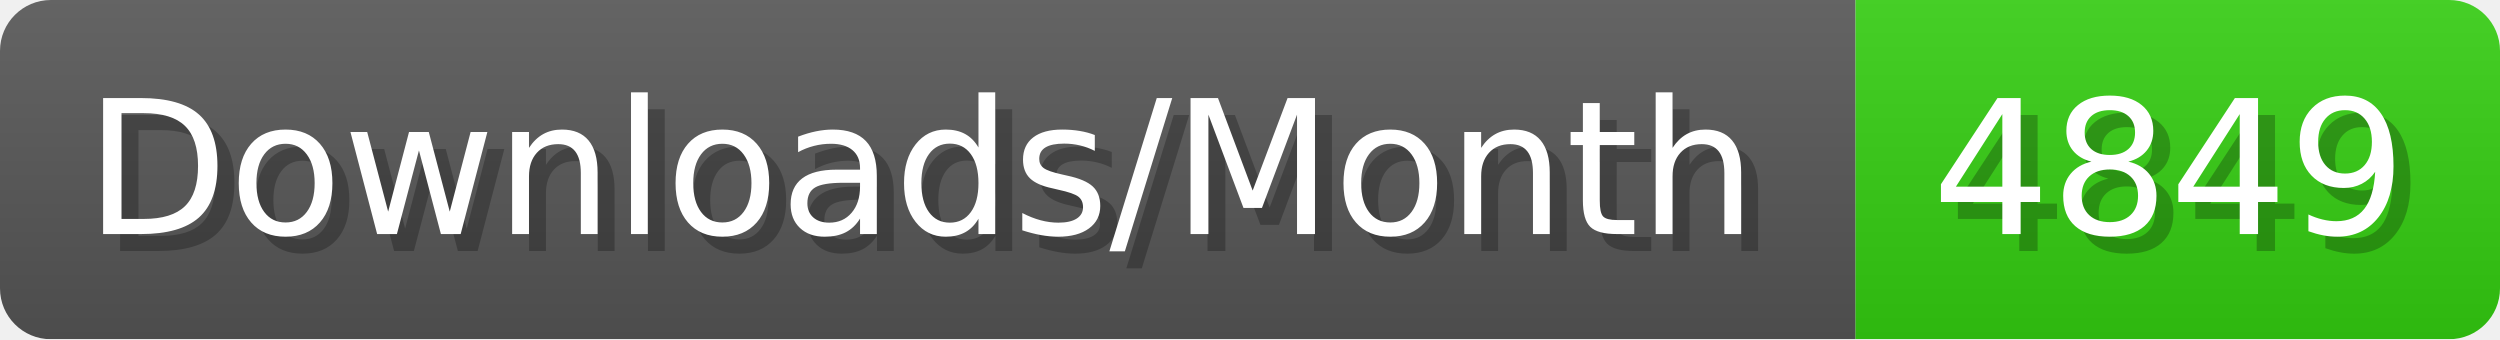
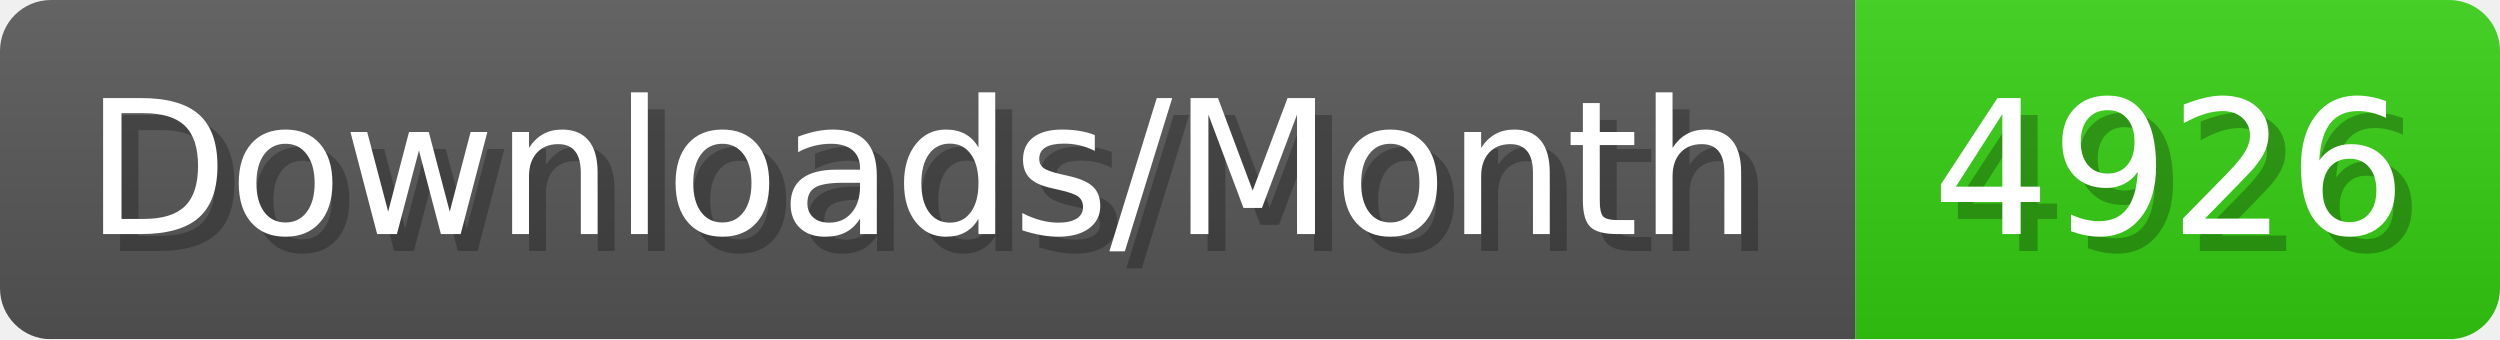
- <svg xmlns="http://www.w3.org/2000/svg" width="147.4" height="20" viewBox="0 0 1474 200" role="img" aria-label="Downloads/Month: 4849">
+ <svg xmlns="http://www.w3.org/2000/svg" width="147.4" height="20" viewBox="0 0 1474 200" role="img" aria-label="Downloads/Month: 4926">
  <linearGradient id="YlXUI" x2="0" y2="100%">
    <stop offset="0" stop-opacity=".1" stop-color="#EEE" />
    <stop offset="1" stop-opacity=".1" />
  </linearGradient>
  <mask id="JHhop">
    <rect width="1474" height="200" rx="30" fill="#FFF" />
  </mask>
  <g mask="url(#JHhop)">
    <rect width="1094" height="200" fill="#555" />
    <rect width="380" height="200" fill="#3C1" x="1094" />
    <rect width="1474" height="200" fill="url(#YlXUI)" />
  </g>
  <g aria-hidden="true" fill="#fff" text-anchor="start" font-family="Verdana,DejaVu Sans,sans-serif" font-size="110">
    <text x="60" y="148" textLength="994" fill="#000" opacity="0.25">Downloads/Month</text>
    <text x="50" y="138" textLength="994">Downloads/Month</text>
-     <text x="1149" y="148" textLength="280" fill="#000" opacity="0.25">4849</text>
-     <text x="1139" y="138" textLength="280">4849</text>
+     <text x="1149" y="148" textLength="280" fill="#000" opacity="0.25">4926</text>
+     <text x="1139" y="138" textLength="280">4926</text>
  </g>
</svg>
